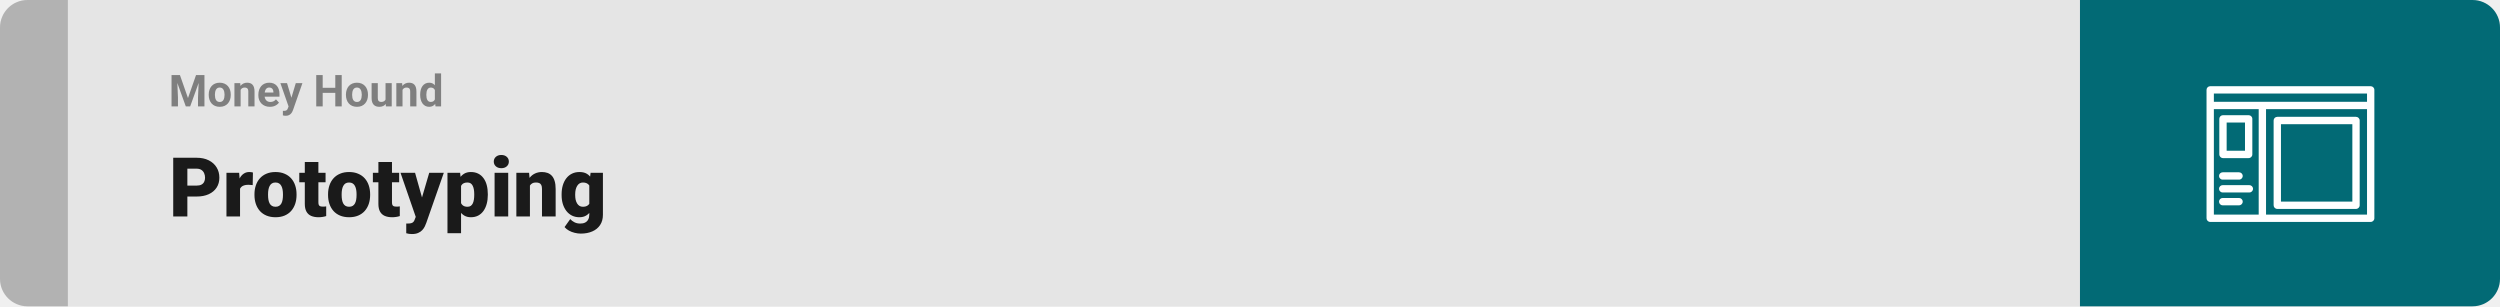
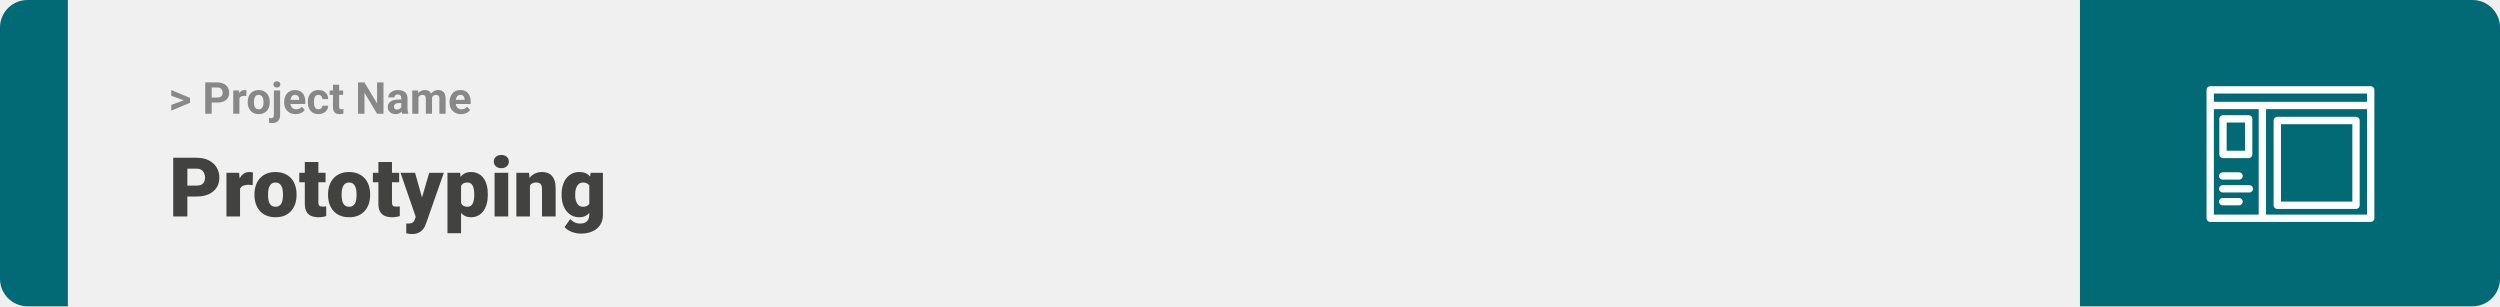
<svg xmlns="http://www.w3.org/2000/svg" width="1363" height="167" viewBox="0 0 1363 167" fill="none">
-   <g style="mix-blend-mode:exclusion">
-     <rect width="1363" height="167" rx="15" fill="white" fill-opacity="0.05" />
-   </g>
-   <g style="mix-blend-mode:exclusion">
-     <path d="M0 15C0 6.716 6.716 0 15 0H37V167H15C6.716 167 0 160.284 0 152V15Z" fill="white" fill-opacity="0.25" />
-   </g>
-   <g style="mix-blend-mode:exclusion">
-     <path d="M95.129 40.938H98.106L102.488 53.465L106.871 40.938H109.848L103.684 58H101.293L95.129 40.938ZM93.523 40.938H96.488L97.027 53.148V58H93.523V40.938ZM108.488 40.938H111.465V58H107.949V53.148L108.488 40.938ZM113.797 51.789V51.543C113.797 50.613 113.93 49.758 114.195 48.977C114.461 48.188 114.848 47.504 115.355 46.926C115.863 46.348 116.488 45.898 117.23 45.578C117.973 45.25 118.824 45.086 119.785 45.086C120.746 45.086 121.602 45.25 122.352 45.578C123.102 45.898 123.73 46.348 124.238 46.926C124.754 47.504 125.145 48.188 125.41 48.977C125.676 49.758 125.809 50.613 125.809 51.543V51.789C125.809 52.711 125.676 53.566 125.41 54.355C125.145 55.137 124.754 55.82 124.238 56.406C123.73 56.984 123.105 57.434 122.363 57.754C121.621 58.074 120.77 58.234 119.809 58.234C118.848 58.234 117.992 58.074 117.242 57.754C116.5 57.434 115.871 56.984 115.355 56.406C114.848 55.82 114.461 55.137 114.195 54.355C113.93 53.566 113.797 52.711 113.797 51.789ZM117.172 51.543V51.789C117.172 52.32 117.219 52.816 117.312 53.277C117.406 53.738 117.555 54.145 117.758 54.496C117.969 54.84 118.242 55.109 118.578 55.305C118.914 55.5 119.324 55.598 119.809 55.598C120.277 55.598 120.68 55.5 121.016 55.305C121.352 55.109 121.621 54.84 121.824 54.496C122.027 54.145 122.176 53.738 122.27 53.277C122.371 52.816 122.422 52.32 122.422 51.789V51.543C122.422 51.027 122.371 50.543 122.27 50.09C122.176 49.629 122.023 49.223 121.812 48.871C121.609 48.512 121.34 48.23 121.004 48.027C120.668 47.824 120.262 47.723 119.785 47.723C119.309 47.723 118.902 47.824 118.566 48.027C118.238 48.23 117.969 48.512 117.758 48.871C117.555 49.223 117.406 49.629 117.312 50.09C117.219 50.543 117.172 51.027 117.172 51.543ZM131.188 48.027V58H127.812V45.32H130.977L131.188 48.027ZM130.695 51.215H129.781C129.781 50.277 129.902 49.434 130.145 48.684C130.387 47.926 130.727 47.281 131.164 46.75C131.602 46.211 132.121 45.801 132.723 45.52C133.332 45.23 134.012 45.086 134.762 45.086C135.355 45.086 135.898 45.172 136.391 45.344C136.883 45.516 137.305 45.789 137.656 46.164C138.016 46.539 138.289 47.035 138.477 47.652C138.672 48.27 138.77 49.023 138.77 49.914V58H135.371V49.902C135.371 49.34 135.293 48.902 135.137 48.59C134.98 48.277 134.75 48.059 134.445 47.934C134.148 47.801 133.781 47.734 133.344 47.734C132.891 47.734 132.496 47.824 132.16 48.004C131.832 48.184 131.559 48.434 131.34 48.754C131.129 49.066 130.969 49.434 130.859 49.855C130.75 50.277 130.695 50.73 130.695 51.215ZM147.172 58.234C146.188 58.234 145.305 58.078 144.523 57.766C143.742 57.445 143.078 57.004 142.531 56.441C141.992 55.879 141.578 55.227 141.289 54.484C141 53.734 140.855 52.938 140.855 52.094V51.625C140.855 50.664 140.992 49.785 141.266 48.988C141.539 48.191 141.93 47.5 142.438 46.914C142.953 46.328 143.578 45.879 144.312 45.566C145.047 45.246 145.875 45.086 146.797 45.086C147.695 45.086 148.492 45.234 149.188 45.531C149.883 45.828 150.465 46.25 150.934 46.797C151.41 47.344 151.77 48 152.012 48.766C152.254 49.523 152.375 50.367 152.375 51.297V52.703H142.297V50.453H149.059V50.195C149.059 49.727 148.973 49.309 148.801 48.941C148.637 48.566 148.387 48.27 148.051 48.051C147.715 47.832 147.285 47.723 146.762 47.723C146.316 47.723 145.934 47.82 145.613 48.016C145.293 48.211 145.031 48.484 144.828 48.836C144.633 49.188 144.484 49.602 144.383 50.078C144.289 50.547 144.242 51.062 144.242 51.625V52.094C144.242 52.602 144.312 53.07 144.453 53.5C144.602 53.93 144.809 54.301 145.074 54.613C145.348 54.926 145.676 55.168 146.059 55.34C146.449 55.512 146.891 55.598 147.383 55.598C147.992 55.598 148.559 55.48 149.082 55.246C149.613 55.004 150.07 54.641 150.453 54.156L152.094 55.938C151.828 56.32 151.465 56.688 151.004 57.039C150.551 57.391 150.004 57.68 149.363 57.906C148.723 58.125 147.992 58.234 147.172 58.234ZM157.895 56.57L161.258 45.32H164.879L159.781 59.91C159.672 60.23 159.523 60.574 159.336 60.941C159.156 61.309 158.91 61.656 158.598 61.984C158.293 62.32 157.906 62.594 157.438 62.805C156.977 63.016 156.41 63.121 155.738 63.121C155.418 63.121 155.156 63.102 154.953 63.062C154.75 63.023 154.508 62.969 154.227 62.898V60.426C154.312 60.426 154.402 60.426 154.496 60.426C154.59 60.434 154.68 60.438 154.766 60.438C155.211 60.438 155.574 60.387 155.855 60.285C156.137 60.184 156.363 60.027 156.535 59.816C156.707 59.613 156.844 59.348 156.945 59.02L157.895 56.57ZM156.488 45.32L159.242 54.508L159.723 58.082L157.426 58.328L152.867 45.32H156.488ZM183.793 47.887V50.629H174.887V47.887H183.793ZM175.93 40.938V58H172.414V40.938H175.93ZM186.301 40.938V58H182.797V40.938H186.301ZM188.609 51.789V51.543C188.609 50.613 188.742 49.758 189.008 48.977C189.273 48.188 189.66 47.504 190.168 46.926C190.676 46.348 191.301 45.898 192.043 45.578C192.785 45.25 193.637 45.086 194.598 45.086C195.559 45.086 196.414 45.25 197.164 45.578C197.914 45.898 198.543 46.348 199.051 46.926C199.566 47.504 199.957 48.188 200.223 48.977C200.488 49.758 200.621 50.613 200.621 51.543V51.789C200.621 52.711 200.488 53.566 200.223 54.355C199.957 55.137 199.566 55.82 199.051 56.406C198.543 56.984 197.918 57.434 197.176 57.754C196.434 58.074 195.582 58.234 194.621 58.234C193.66 58.234 192.805 58.074 192.055 57.754C191.312 57.434 190.684 56.984 190.168 56.406C189.66 55.82 189.273 55.137 189.008 54.355C188.742 53.566 188.609 52.711 188.609 51.789ZM191.984 51.543V51.789C191.984 52.32 192.031 52.816 192.125 53.277C192.219 53.738 192.367 54.145 192.57 54.496C192.781 54.84 193.055 55.109 193.391 55.305C193.727 55.5 194.137 55.598 194.621 55.598C195.09 55.598 195.492 55.5 195.828 55.305C196.164 55.109 196.434 54.84 196.637 54.496C196.84 54.145 196.988 53.738 197.082 53.277C197.184 52.816 197.234 52.32 197.234 51.789V51.543C197.234 51.027 197.184 50.543 197.082 50.09C196.988 49.629 196.836 49.223 196.625 48.871C196.422 48.512 196.152 48.23 195.816 48.027C195.48 47.824 195.074 47.723 194.598 47.723C194.121 47.723 193.715 47.824 193.379 48.027C193.051 48.23 192.781 48.512 192.57 48.871C192.367 49.223 192.219 49.629 192.125 50.09C192.031 50.543 191.984 51.027 191.984 51.543ZM210.195 54.965V45.32H213.57V58H210.395L210.195 54.965ZM210.57 52.363L211.566 52.34C211.566 53.184 211.469 53.969 211.273 54.695C211.078 55.414 210.785 56.039 210.395 56.57C210.004 57.094 209.512 57.504 208.918 57.801C208.324 58.09 207.625 58.234 206.82 58.234C206.203 58.234 205.633 58.148 205.109 57.977C204.594 57.797 204.148 57.52 203.773 57.145C203.406 56.762 203.117 56.273 202.906 55.68C202.703 55.078 202.602 54.355 202.602 53.512V45.32H205.977V53.535C205.977 53.91 206.02 54.227 206.105 54.484C206.199 54.742 206.328 54.953 206.492 55.117C206.656 55.281 206.848 55.398 207.066 55.469C207.293 55.539 207.543 55.574 207.816 55.574C208.512 55.574 209.059 55.434 209.457 55.152C209.863 54.871 210.148 54.488 210.312 54.004C210.484 53.512 210.57 52.965 210.57 52.363ZM219.453 48.027V58H216.078V45.32H219.242L219.453 48.027ZM218.961 51.215H218.047C218.047 50.277 218.168 49.434 218.41 48.684C218.652 47.926 218.992 47.281 219.43 46.75C219.867 46.211 220.387 45.801 220.988 45.52C221.598 45.23 222.277 45.086 223.027 45.086C223.621 45.086 224.164 45.172 224.656 45.344C225.148 45.516 225.57 45.789 225.922 46.164C226.281 46.539 226.555 47.035 226.742 47.652C226.938 48.27 227.035 49.023 227.035 49.914V58H223.637V49.902C223.637 49.34 223.559 48.902 223.402 48.59C223.246 48.277 223.016 48.059 222.711 47.934C222.414 47.801 222.047 47.734 221.609 47.734C221.156 47.734 220.762 47.824 220.426 48.004C220.098 48.184 219.824 48.434 219.605 48.754C219.395 49.066 219.234 49.434 219.125 49.855C219.016 50.277 218.961 50.73 218.961 51.215ZM237.09 55.234V40H240.488V58H237.43L237.09 55.234ZM229.074 51.812V51.566C229.074 50.598 229.184 49.719 229.402 48.93C229.621 48.133 229.941 47.449 230.363 46.879C230.785 46.309 231.305 45.867 231.922 45.555C232.539 45.242 233.242 45.086 234.031 45.086C234.773 45.086 235.422 45.242 235.977 45.555C236.539 45.867 237.016 46.312 237.406 46.891C237.805 47.461 238.125 48.137 238.367 48.918C238.609 49.691 238.785 50.539 238.895 51.461V52C238.785 52.883 238.609 53.703 238.367 54.461C238.125 55.219 237.805 55.883 237.406 56.453C237.016 57.016 236.539 57.453 235.977 57.766C235.414 58.078 234.758 58.234 234.008 58.234C233.219 58.234 232.516 58.074 231.898 57.754C231.289 57.434 230.773 56.984 230.352 56.406C229.938 55.828 229.621 55.148 229.402 54.367C229.184 53.586 229.074 52.734 229.074 51.812ZM232.449 51.566V51.812C232.449 52.336 232.488 52.824 232.566 53.277C232.652 53.73 232.789 54.133 232.977 54.484C233.172 54.828 233.422 55.098 233.727 55.293C234.039 55.48 234.418 55.574 234.863 55.574C235.441 55.574 235.918 55.445 236.293 55.188C236.668 54.922 236.953 54.559 237.148 54.098C237.352 53.637 237.469 53.105 237.5 52.504V50.969C237.477 50.477 237.406 50.035 237.289 49.645C237.18 49.246 237.016 48.906 236.797 48.625C236.586 48.344 236.32 48.125 236 47.969C235.688 47.812 235.316 47.734 234.887 47.734C234.449 47.734 234.074 47.836 233.762 48.039C233.449 48.234 233.195 48.504 233 48.848C232.812 49.191 232.672 49.598 232.578 50.066C232.492 50.527 232.449 51.027 232.449 51.566Z" fill="white" fill-opacity="0.5" />
-   </g>
-   <g style="mix-blend-mode:exclusion">
-     <path d="M107.205 107.146H99.251V101.191H107.205C108.289 101.191 109.168 101.008 109.842 100.642C110.516 100.275 111.006 99.77 111.314 99.126C111.636 98.466 111.797 97.727 111.797 96.906C111.797 96.027 111.636 95.214 111.314 94.467C111.006 93.72 110.516 93.12 109.842 92.665C109.168 92.197 108.289 91.962 107.205 91.962H102.151V118H94.439V86.008H107.205C109.769 86.008 111.973 86.477 113.819 87.414C115.679 88.352 117.107 89.641 118.104 91.281C119.1 92.907 119.598 94.768 119.598 96.862C119.598 98.928 119.1 100.729 118.104 102.268C117.107 103.806 115.679 105.007 113.819 105.871C111.973 106.721 109.769 107.146 107.205 107.146ZM130.87 100.114V118H123.465V94.226H130.386L130.87 100.114ZM137.901 94.05L137.769 100.927C137.476 100.898 137.081 100.861 136.583 100.817C136.084 100.773 135.667 100.751 135.33 100.751C134.466 100.751 133.719 100.854 133.089 101.059C132.474 101.25 131.961 101.542 131.551 101.938C131.155 102.319 130.862 102.802 130.672 103.388C130.496 103.974 130.416 104.655 130.43 105.432L129.09 104.553C129.09 102.956 129.244 101.506 129.551 100.202C129.874 98.884 130.328 97.749 130.914 96.796C131.5 95.83 132.21 95.09 133.045 94.577C133.88 94.05 134.817 93.786 135.857 93.786C136.224 93.786 136.583 93.808 136.934 93.852C137.3 93.896 137.623 93.962 137.901 94.05ZM138.736 106.354V105.893C138.736 104.15 138.985 102.546 139.483 101.081C139.981 99.602 140.713 98.32 141.68 97.236C142.647 96.152 143.841 95.31 145.262 94.709C146.683 94.094 148.323 93.786 150.184 93.786C152.059 93.786 153.707 94.094 155.127 94.709C156.563 95.31 157.764 96.152 158.731 97.236C159.698 98.32 160.43 99.602 160.928 101.081C161.426 102.546 161.675 104.15 161.675 105.893V106.354C161.675 108.083 161.426 109.687 160.928 111.167C160.43 112.631 159.698 113.913 158.731 115.012C157.764 116.096 156.57 116.938 155.149 117.539C153.729 118.139 152.088 118.439 150.228 118.439C148.367 118.439 146.719 118.139 145.284 117.539C143.848 116.938 142.647 116.096 141.68 115.012C140.713 113.913 139.981 112.631 139.483 111.167C138.985 109.687 138.736 108.083 138.736 106.354ZM146.141 105.893V106.354C146.141 107.248 146.207 108.083 146.338 108.859C146.47 109.636 146.69 110.317 146.998 110.903C147.305 111.474 147.723 111.921 148.25 112.243C148.777 112.565 149.437 112.727 150.228 112.727C151.004 112.727 151.648 112.565 152.161 112.243C152.688 111.921 153.106 111.474 153.414 110.903C153.721 110.317 153.941 109.636 154.073 108.859C154.205 108.083 154.271 107.248 154.271 106.354V105.893C154.271 105.029 154.205 104.216 154.073 103.454C153.941 102.678 153.721 101.997 153.414 101.411C153.106 100.81 152.688 100.341 152.161 100.004C151.634 99.668 150.975 99.499 150.184 99.499C149.407 99.499 148.755 99.668 148.228 100.004C147.715 100.341 147.305 100.81 146.998 101.411C146.69 101.997 146.47 102.678 146.338 103.454C146.207 104.216 146.141 105.029 146.141 105.893ZM177.496 94.226V99.367H163.169V94.226H177.496ZM166.18 88.315H173.584V110.244C173.584 110.874 173.658 111.364 173.804 111.716C173.951 112.053 174.2 112.294 174.551 112.441C174.917 112.573 175.401 112.639 176.001 112.639C176.426 112.639 176.778 112.631 177.056 112.617C177.334 112.587 177.598 112.551 177.847 112.507V117.802C177.217 118.007 176.558 118.161 175.87 118.264C175.181 118.381 174.449 118.439 173.672 118.439C172.09 118.439 170.735 118.19 169.607 117.692C168.494 117.194 167.645 116.411 167.059 115.341C166.473 114.272 166.18 112.88 166.18 111.167V88.315ZM178.858 106.354V105.893C178.858 104.15 179.107 102.546 179.605 101.081C180.103 99.602 180.835 98.32 181.802 97.236C182.769 96.152 183.963 95.31 185.384 94.709C186.805 94.094 188.445 93.786 190.306 93.786C192.181 93.786 193.829 94.094 195.25 94.709C196.685 95.31 197.886 96.152 198.853 97.236C199.82 98.32 200.552 99.602 201.05 101.081C201.548 102.546 201.797 104.15 201.797 105.893V106.354C201.797 108.083 201.548 109.687 201.05 111.167C200.552 112.631 199.82 113.913 198.853 115.012C197.886 116.096 196.692 116.938 195.271 117.539C193.851 118.139 192.21 118.439 190.35 118.439C188.489 118.439 186.841 118.139 185.406 117.539C183.97 116.938 182.769 116.096 181.802 115.012C180.835 113.913 180.103 112.631 179.605 111.167C179.107 109.687 178.858 108.083 178.858 106.354ZM186.263 105.893V106.354C186.263 107.248 186.329 108.083 186.46 108.859C186.592 109.636 186.812 110.317 187.12 110.903C187.427 111.474 187.845 111.921 188.372 112.243C188.899 112.565 189.559 112.727 190.35 112.727C191.126 112.727 191.771 112.565 192.283 112.243C192.811 111.921 193.228 111.474 193.536 110.903C193.843 110.317 194.063 109.636 194.195 108.859C194.327 108.083 194.393 107.248 194.393 106.354V105.893C194.393 105.029 194.327 104.216 194.195 103.454C194.063 102.678 193.843 101.997 193.536 101.411C193.228 100.81 192.811 100.341 192.283 100.004C191.756 99.668 191.097 99.499 190.306 99.499C189.529 99.499 188.877 99.668 188.35 100.004C187.837 100.341 187.427 100.81 187.12 101.411C186.812 101.997 186.592 102.678 186.46 103.454C186.329 104.216 186.263 105.029 186.263 105.893ZM217.618 94.226V99.367H203.292V94.226H217.618ZM206.302 88.315H213.707V110.244C213.707 110.874 213.78 111.364 213.926 111.716C214.073 112.053 214.322 112.294 214.673 112.441C215.04 112.573 215.523 112.639 216.124 112.639C216.548 112.639 216.9 112.631 217.178 112.617C217.457 112.587 217.72 112.551 217.969 112.507V117.802C217.339 118.007 216.68 118.161 215.992 118.264C215.303 118.381 214.571 118.439 213.794 118.439C212.212 118.439 210.857 118.19 209.729 117.692C208.616 117.194 207.767 116.411 207.181 115.341C206.595 114.272 206.302 112.88 206.302 111.167V88.315ZM227.857 115.209L234.009 94.226H241.963L232.405 121.538C232.2 122.138 231.929 122.783 231.592 123.471C231.255 124.174 230.794 124.841 230.208 125.471C229.622 126.101 228.868 126.613 227.945 127.009C227.037 127.404 225.909 127.602 224.561 127.602C223.843 127.602 223.316 127.565 222.979 127.492C222.657 127.434 222.159 127.324 221.485 127.163V121.867C221.675 121.867 221.836 121.867 221.968 121.867C222.115 121.867 222.276 121.867 222.452 121.867C223.243 121.867 223.873 121.787 224.341 121.625C224.825 121.464 225.191 121.23 225.44 120.922C225.704 120.615 225.909 120.241 226.055 119.802L227.857 115.209ZM226.297 94.226L230.977 110.859L231.79 118.703H226.824L218.365 94.226H226.297ZM251.368 98.796V127.141H243.963V94.226H250.862L251.368 98.796ZM265.958 105.827V106.289C265.958 108.017 265.76 109.621 265.364 111.101C264.969 112.58 264.383 113.869 263.606 114.968C262.83 116.066 261.863 116.923 260.706 117.539C259.563 118.139 258.238 118.439 256.729 118.439C255.308 118.439 254.085 118.125 253.06 117.495C252.034 116.865 251.177 115.993 250.489 114.88C249.8 113.767 249.244 112.492 248.819 111.057C248.394 109.621 248.057 108.105 247.808 106.508V105.915C248.057 104.201 248.394 102.612 248.819 101.147C249.244 99.668 249.8 98.378 250.489 97.28C251.177 96.181 252.027 95.324 253.038 94.709C254.063 94.094 255.286 93.786 256.707 93.786C258.216 93.786 259.542 94.072 260.684 94.643C261.841 95.214 262.808 96.035 263.584 97.104C264.375 98.159 264.969 99.426 265.364 100.905C265.76 102.385 265.958 104.025 265.958 105.827ZM258.553 106.289V105.827C258.553 104.904 258.487 104.062 258.355 103.3C258.223 102.524 258.011 101.85 257.718 101.279C257.439 100.708 257.066 100.268 256.597 99.96C256.128 99.653 255.55 99.499 254.861 99.499C254.07 99.499 253.404 99.624 252.862 99.873C252.334 100.107 251.91 100.473 251.587 100.971C251.28 101.455 251.06 102.062 250.928 102.795C250.811 103.513 250.76 104.355 250.774 105.322V107.124C250.745 108.237 250.855 109.218 251.104 110.068C251.353 110.903 251.785 111.555 252.4 112.023C253.016 112.492 253.851 112.727 254.905 112.727C255.608 112.727 256.194 112.565 256.663 112.243C257.132 111.906 257.505 111.445 257.784 110.859C258.062 110.258 258.26 109.57 258.377 108.793C258.494 108.017 258.553 107.182 258.553 106.289ZM277.076 94.226V118H269.649V94.226H277.076ZM269.209 88.095C269.209 87.04 269.59 86.176 270.352 85.502C271.114 84.829 272.103 84.492 273.318 84.492C274.534 84.492 275.523 84.829 276.285 85.502C277.046 86.176 277.427 87.04 277.427 88.095C277.427 89.15 277.046 90.014 276.285 90.688C275.523 91.362 274.534 91.699 273.318 91.699C272.103 91.699 271.114 91.362 270.352 90.688C269.59 90.014 269.209 89.15 269.209 88.095ZM288.919 99.301V118H281.514V94.226H288.458L288.919 99.301ZM288.04 105.3L286.304 105.344C286.304 103.527 286.524 101.909 286.963 100.488C287.403 99.052 288.025 97.836 288.831 96.84C289.637 95.844 290.596 95.09 291.709 94.577C292.837 94.05 294.09 93.786 295.467 93.786C296.565 93.786 297.569 93.947 298.477 94.269C299.4 94.592 300.191 95.112 300.85 95.83C301.524 96.547 302.037 97.499 302.388 98.686C302.754 99.858 302.938 101.308 302.938 103.037V118H295.489V103.015C295.489 102.062 295.357 101.337 295.093 100.839C294.83 100.327 294.449 99.975 293.951 99.785C293.453 99.594 292.845 99.499 292.127 99.499C291.365 99.499 290.721 99.645 290.193 99.939C289.666 100.231 289.241 100.642 288.919 101.169C288.611 101.682 288.384 102.29 288.238 102.993C288.106 103.696 288.04 104.465 288.04 105.3ZM321.988 94.226H328.711V117.077C328.711 119.274 328.206 121.135 327.195 122.658C326.185 124.196 324.771 125.361 322.955 126.152C321.153 126.958 319.043 127.36 316.626 127.36C315.557 127.36 314.466 127.221 313.353 126.943C312.239 126.679 311.199 126.284 310.232 125.756C309.266 125.229 308.453 124.577 307.793 123.801L310.892 119.45C311.492 120.124 312.247 120.695 313.155 121.164C314.063 121.647 315.132 121.889 316.363 121.889C317.432 121.889 318.326 121.699 319.043 121.318C319.776 120.937 320.333 120.38 320.713 119.648C321.094 118.93 321.285 118.059 321.285 117.033V99.851L321.988 94.226ZM306.189 106.398V105.937C306.189 104.135 306.409 102.495 306.849 101.015C307.303 99.521 307.947 98.239 308.782 97.17C309.632 96.086 310.657 95.251 311.858 94.665C313.06 94.079 314.415 93.786 315.923 93.786C317.549 93.786 318.882 94.101 319.922 94.731C320.977 95.346 321.819 96.21 322.449 97.324C323.094 98.437 323.592 99.741 323.943 101.235C324.31 102.714 324.617 104.311 324.866 106.025V106.574C324.617 108.186 324.273 109.709 323.833 111.145C323.409 112.565 322.852 113.825 322.164 114.924C321.475 116.022 320.611 116.887 319.571 117.517C318.545 118.132 317.315 118.439 315.879 118.439C314.385 118.439 313.038 118.139 311.836 117.539C310.65 116.938 309.632 116.096 308.782 115.012C307.947 113.928 307.303 112.653 306.849 111.188C306.409 109.724 306.189 108.127 306.189 106.398ZM313.594 105.937V106.398C313.594 107.292 313.675 108.12 313.836 108.881C314.012 109.643 314.275 110.317 314.627 110.903C314.979 111.474 315.411 111.921 315.923 112.243C316.451 112.565 317.066 112.727 317.769 112.727C318.838 112.727 319.703 112.5 320.362 112.045C321.021 111.591 321.497 110.947 321.79 110.112C322.083 109.277 322.208 108.295 322.164 107.167V105.432C322.193 104.465 322.127 103.615 321.966 102.883C321.805 102.136 321.548 101.513 321.197 101.015C320.86 100.517 320.406 100.144 319.834 99.894C319.278 99.631 318.604 99.499 317.813 99.499C317.125 99.499 316.517 99.66 315.989 99.982C315.462 100.305 315.022 100.759 314.671 101.345C314.319 101.916 314.048 102.597 313.858 103.388C313.682 104.165 313.594 105.014 313.594 105.937Z" fill="white" />
-   </g>
+   <rect width="1363" height="167" rx="15" fill="#F0F0F0" />
+   <path d="M0 15C0 6.716 6.716 0 15 0H37V167H15C6.716 167 0 160.284 0 152V15Z" fill="#026A75" />
+   <path d="M100.906 54.922L93.394 52.238V49.086L103.602 53.375V55.637L100.906 54.922ZM93.394 57.172L100.918 54.43L103.602 53.785V56.035L93.394 60.324V57.172ZM118.543 55.918H114.195V53.176H118.543C119.215 53.176 119.762 53.066 120.184 52.848C120.605 52.621 120.914 52.309 121.109 51.91C121.305 51.512 121.402 51.062 121.402 50.562C121.402 50.055 121.305 49.582 121.109 49.145C120.914 48.707 120.605 48.355 120.184 48.09C119.762 47.824 119.215 47.691 118.543 47.691H115.414V62H111.898V44.938H118.543C119.879 44.938 121.023 45.18 121.977 45.664C122.938 46.141 123.672 46.801 124.18 47.645C124.688 48.488 124.941 49.453 124.941 50.539C124.941 51.641 124.688 52.594 124.18 53.398C123.672 54.203 122.938 54.824 121.977 55.262C121.023 55.699 119.879 55.918 118.543 55.918ZM130.531 52.086V62H127.156V49.32H130.332L130.531 52.086ZM134.352 49.238L134.293 52.367C134.129 52.344 133.93 52.324 133.695 52.309C133.469 52.285 133.262 52.273 133.074 52.273C132.598 52.273 132.184 52.336 131.832 52.461C131.488 52.578 131.199 52.754 130.965 52.988C130.738 53.223 130.566 53.508 130.449 53.844C130.34 54.18 130.277 54.562 130.262 54.992L129.582 54.781C129.582 53.961 129.664 53.207 129.828 52.52C129.992 51.824 130.23 51.219 130.543 50.703C130.863 50.188 131.254 49.789 131.715 49.508C132.176 49.227 132.703 49.086 133.297 49.086C133.484 49.086 133.676 49.102 133.871 49.133C134.066 49.156 134.227 49.191 134.352 49.238ZM135.055 55.789V55.543C135.055 54.613 135.188 53.758 135.453 52.977C135.719 52.188 136.105 51.504 136.613 50.926C137.121 50.348 137.746 49.898 138.488 49.578C139.23 49.25 140.082 49.086 141.043 49.086C142.004 49.086 142.859 49.25 143.609 49.578C144.359 49.898 144.988 50.348 145.496 50.926C146.012 51.504 146.402 52.188 146.668 52.977C146.934 53.758 147.066 54.613 147.066 55.543V55.789C147.066 56.711 146.934 57.566 146.668 58.355C146.402 59.137 146.012 59.82 145.496 60.406C144.988 60.984 144.363 61.434 143.621 61.754C142.879 62.074 142.027 62.234 141.066 62.234C140.105 62.234 139.25 62.074 138.5 61.754C137.758 61.434 137.129 60.984 136.613 60.406C136.105 59.82 135.719 59.137 135.453 58.355C135.188 57.566 135.055 56.711 135.055 55.789ZM138.43 55.543V55.789C138.43 56.32 138.477 56.816 138.57 57.277C138.664 57.738 138.812 58.145 139.016 58.496C139.227 58.84 139.5 59.109 139.836 59.305C140.172 59.5 140.582 59.598 141.066 59.598C141.535 59.598 141.938 59.5 142.273 59.305C142.609 59.109 142.879 58.84 143.082 58.496C143.285 58.145 143.434 57.738 143.527 57.277C143.629 56.816 143.68 56.32 143.68 55.789V55.543C143.68 55.027 143.629 54.543 143.527 54.09C143.434 53.629 143.281 53.223 143.07 52.871C142.867 52.512 142.598 52.23 142.262 52.027C141.926 51.824 141.52 51.723 141.043 51.723C140.566 51.723 140.16 51.824 139.824 52.027C139.496 52.23 139.227 52.512 139.016 52.871C138.812 53.223 138.664 53.629 138.57 54.09C138.477 54.543 138.43 55.027 138.43 55.543ZM149.328 49.32H152.715V62.762C152.715 63.699 152.543 64.492 152.199 65.141C151.855 65.789 151.359 66.281 150.711 66.617C150.062 66.953 149.277 67.121 148.355 67.121C148.066 67.121 147.785 67.106 147.512 67.074C147.23 67.043 146.941 66.992 146.645 66.922L146.656 64.332C146.844 64.363 147.027 64.387 147.207 64.402C147.379 64.426 147.555 64.438 147.734 64.438C148.086 64.438 148.379 64.379 148.613 64.262C148.848 64.144 149.023 63.961 149.141 63.711C149.266 63.469 149.328 63.152 149.328 62.762V49.32ZM149.059 46.016C149.059 45.523 149.23 45.117 149.574 44.797C149.926 44.477 150.387 44.316 150.957 44.316C151.535 44.316 151.996 44.477 152.34 44.797C152.684 45.117 152.855 45.523 152.855 46.016C152.855 46.508 152.684 46.914 152.34 47.234C151.996 47.555 151.535 47.715 150.957 47.715C150.387 47.715 149.926 47.555 149.574 47.234C149.23 46.914 149.059 46.508 149.059 46.016ZM161.234 62.234C160.25 62.234 159.367 62.078 158.586 61.766C157.805 61.445 157.141 61.004 156.594 60.441C156.055 59.879 155.641 59.227 155.352 58.484C155.062 57.734 154.918 56.938 154.918 56.094V55.625C154.918 54.664 155.055 53.785 155.328 52.988C155.602 52.191 155.992 51.5 156.5 50.914C157.016 50.328 157.641 49.879 158.375 49.566C159.109 49.246 159.938 49.086 160.859 49.086C161.758 49.086 162.555 49.234 163.25 49.531C163.945 49.828 164.527 50.25 164.996 50.797C165.473 51.344 165.832 52 166.074 52.766C166.316 53.523 166.438 54.367 166.438 55.297V56.703H156.359V54.453H163.121V54.195C163.121 53.727 163.035 53.309 162.863 52.941C162.699 52.566 162.449 52.27 162.113 52.051C161.777 51.832 161.348 51.723 160.824 51.723C160.379 51.723 159.996 51.82 159.676 52.016C159.355 52.211 159.094 52.484 158.891 52.836C158.695 53.188 158.547 53.602 158.445 54.078C158.352 54.547 158.305 55.062 158.305 55.625V56.094C158.305 56.602 158.375 57.07 158.516 57.5C158.664 57.93 158.871 58.301 159.137 58.613C159.41 58.926 159.738 59.168 160.121 59.34C160.512 59.512 160.953 59.598 161.445 59.598C162.055 59.598 162.621 59.48 163.145 59.246C163.676 59.004 164.133 58.641 164.516 58.156L166.156 59.938C165.891 60.32 165.527 60.688 165.066 61.039C164.613 61.391 164.066 61.68 163.426 61.906C162.785 62.125 162.055 62.234 161.234 62.234ZM173.598 59.598C174.012 59.598 174.379 59.52 174.699 59.363C175.02 59.199 175.27 58.973 175.449 58.684C175.637 58.387 175.734 58.039 175.742 57.641H178.918C178.91 58.531 178.672 59.324 178.203 60.02C177.734 60.707 177.105 61.25 176.316 61.648C175.527 62.039 174.645 62.234 173.668 62.234C172.684 62.234 171.824 62.07 171.09 61.742C170.363 61.414 169.758 60.961 169.273 60.383C168.789 59.797 168.426 59.117 168.184 58.344C167.941 57.562 167.82 56.727 167.82 55.836V55.496C167.82 54.598 167.941 53.762 168.184 52.988C168.426 52.207 168.789 51.527 169.273 50.949C169.758 50.363 170.363 49.906 171.09 49.578C171.816 49.25 172.668 49.086 173.645 49.086C174.684 49.086 175.594 49.285 176.375 49.684C177.164 50.082 177.781 50.652 178.227 51.395C178.68 52.129 178.91 53 178.918 54.008H175.742C175.734 53.586 175.645 53.203 175.473 52.859C175.309 52.516 175.066 52.242 174.746 52.039C174.434 51.828 174.047 51.723 173.586 51.723C173.094 51.723 172.691 51.828 172.379 52.039C172.066 52.242 171.824 52.523 171.652 52.883C171.48 53.234 171.359 53.637 171.289 54.09C171.227 54.535 171.195 55.004 171.195 55.496V55.836C171.195 56.328 171.227 56.801 171.289 57.254C171.352 57.707 171.469 58.109 171.641 58.461C171.82 58.812 172.066 59.09 172.379 59.293C172.691 59.496 173.098 59.598 173.598 59.598ZM187.086 49.32V51.711H179.703V49.32H187.086ZM181.531 46.191H184.906V58.18C184.906 58.547 184.953 58.828 185.047 59.023C185.148 59.219 185.297 59.355 185.492 59.434C185.688 59.504 185.934 59.539 186.23 59.539C186.441 59.539 186.629 59.531 186.793 59.516C186.965 59.492 187.109 59.469 187.227 59.445L187.238 61.93C186.949 62.023 186.637 62.098 186.301 62.152C185.965 62.207 185.594 62.234 185.188 62.234C184.445 62.234 183.797 62.113 183.242 61.871C182.695 61.621 182.273 61.223 181.977 60.676C181.68 60.129 181.531 59.41 181.531 58.52V46.191ZM209.082 44.938V62H205.566L198.711 50.562V62H195.195V44.938H198.711L205.578 56.387V44.938H209.082ZM218.773 59.141V53.492C218.773 53.086 218.707 52.738 218.574 52.449C218.441 52.152 218.234 51.922 217.953 51.758C217.68 51.594 217.324 51.512 216.887 51.512C216.512 51.512 216.188 51.578 215.914 51.711C215.641 51.836 215.43 52.02 215.281 52.262C215.133 52.496 215.059 52.773 215.059 53.094H211.684C211.684 52.555 211.809 52.043 212.059 51.559C212.309 51.074 212.672 50.648 213.148 50.281C213.625 49.906 214.191 49.613 214.848 49.402C215.512 49.191 216.254 49.086 217.074 49.086C218.059 49.086 218.934 49.25 219.699 49.578C220.465 49.906 221.066 50.398 221.504 51.055C221.949 51.711 222.172 52.531 222.172 53.516V58.941C222.172 59.637 222.215 60.207 222.301 60.652C222.387 61.09 222.512 61.473 222.676 61.801V62H219.266C219.102 61.656 218.977 61.227 218.891 60.711C218.812 60.188 218.773 59.664 218.773 59.141ZM219.219 54.277L219.242 56.188H217.355C216.91 56.188 216.523 56.238 216.195 56.34C215.867 56.441 215.598 56.586 215.387 56.773C215.176 56.953 215.02 57.164 214.918 57.406C214.824 57.648 214.777 57.914 214.777 58.203C214.777 58.492 214.844 58.754 214.977 58.988C215.109 59.215 215.301 59.395 215.551 59.527C215.801 59.652 216.094 59.715 216.43 59.715C216.938 59.715 217.379 59.613 217.754 59.41C218.129 59.207 218.418 58.957 218.621 58.66C218.832 58.363 218.941 58.082 218.949 57.816L219.84 59.246C219.715 59.566 219.543 59.898 219.324 60.242C219.113 60.586 218.844 60.91 218.516 61.215C218.188 61.512 217.793 61.758 217.332 61.953C216.871 62.141 216.324 62.234 215.691 62.234C214.887 62.234 214.156 62.074 213.5 61.754C212.852 61.426 212.336 60.977 211.953 60.406C211.578 59.828 211.391 59.172 211.391 58.438C211.391 57.773 211.516 57.184 211.766 56.668C212.016 56.152 212.383 55.719 212.867 55.367C213.359 55.008 213.973 54.738 214.707 54.559C215.441 54.371 216.293 54.277 217.262 54.277H219.219ZM228.148 51.945V62H224.762V49.32H227.938L228.148 51.945ZM227.68 55.215H226.742C226.742 54.332 226.848 53.52 227.059 52.777C227.277 52.027 227.594 51.379 228.008 50.832C228.43 50.277 228.949 49.848 229.566 49.543C230.184 49.238 230.898 49.086 231.711 49.086C232.273 49.086 232.789 49.172 233.258 49.344C233.727 49.508 234.129 49.77 234.465 50.129C234.809 50.48 235.074 50.941 235.262 51.512C235.449 52.074 235.543 52.75 235.543 53.539V62H232.168V53.914C232.168 53.336 232.09 52.891 231.934 52.578C231.777 52.266 231.555 52.047 231.266 51.922C230.984 51.797 230.645 51.734 230.246 51.734C229.809 51.734 229.426 51.824 229.098 52.004C228.777 52.184 228.512 52.434 228.301 52.754C228.09 53.066 227.934 53.434 227.832 53.855C227.73 54.277 227.68 54.73 227.68 55.215ZM235.227 54.828L234.02 54.98C234.02 54.152 234.121 53.383 234.324 52.672C234.535 51.961 234.844 51.336 235.25 50.797C235.664 50.258 236.176 49.84 236.785 49.543C237.395 49.238 238.098 49.086 238.895 49.086C239.504 49.086 240.059 49.176 240.559 49.355C241.059 49.527 241.484 49.805 241.836 50.188C242.195 50.562 242.469 51.055 242.656 51.664C242.852 52.273 242.949 53.02 242.949 53.902V62H239.562V53.902C239.562 53.316 239.484 52.871 239.328 52.566C239.18 52.254 238.961 52.039 238.672 51.922C238.391 51.797 238.055 51.734 237.664 51.734C237.258 51.734 236.902 51.816 236.598 51.98C236.293 52.137 236.039 52.355 235.836 52.637C235.633 52.918 235.48 53.246 235.379 53.621C235.277 53.988 235.227 54.391 235.227 54.828ZM251.398 62.234C250.414 62.234 249.531 62.078 248.75 61.766C247.969 61.445 247.305 61.004 246.758 60.441C246.219 59.879 245.805 59.227 245.516 58.484C245.227 57.734 245.082 56.938 245.082 56.094V55.625C245.082 54.664 245.219 53.785 245.492 52.988C245.766 52.191 246.156 51.5 246.664 50.914C247.18 50.328 247.805 49.879 248.539 49.566C249.273 49.246 250.102 49.086 251.023 49.086C251.922 49.086 252.719 49.234 253.414 49.531C254.109 49.828 254.691 50.25 255.16 50.797C255.637 51.344 255.996 52 256.238 52.766C256.48 53.523 256.602 54.367 256.602 55.297V56.703H246.523V54.453H253.285V54.195C253.285 53.727 253.199 53.309 253.027 52.941C252.863 52.566 252.613 52.27 252.277 52.051C251.941 51.832 251.512 51.723 250.988 51.723C250.543 51.723 250.16 51.82 249.84 52.016C249.52 52.211 249.258 52.484 249.055 52.836C248.859 53.188 248.711 53.602 248.609 54.078C248.516 54.547 248.469 55.062 248.469 55.625V56.094C248.469 56.602 248.539 57.07 248.68 57.5C248.828 57.93 249.035 58.301 249.301 58.613C249.574 58.926 249.902 59.168 250.285 59.34C250.676 59.512 251.117 59.598 251.609 59.598C252.219 59.598 252.785 59.48 253.309 59.246C253.84 59.004 254.297 58.641 254.68 58.156L256.32 59.938C256.055 60.32 255.691 60.688 255.23 61.039C254.777 61.391 254.23 61.68 253.59 61.906C252.949 62.125 252.219 62.234 251.398 62.234Z" fill="#888888" />
+   <path d="M107.205 107.146H99.251V101.191H107.205C108.289 101.191 109.168 101.008 109.842 100.642C110.516 100.275 111.006 99.77 111.314 99.126C111.636 98.466 111.797 97.727 111.797 96.906C111.797 96.027 111.636 95.214 111.314 94.467C111.006 93.72 110.516 93.12 109.842 92.665C109.168 92.197 108.289 91.962 107.205 91.962H102.151V118H94.439V86.008H107.205C109.769 86.008 111.973 86.477 113.819 87.414C115.679 88.352 117.107 89.641 118.104 91.281C119.1 92.907 119.598 94.768 119.598 96.862C119.598 98.928 119.1 100.729 118.104 102.268C117.107 103.806 115.679 105.007 113.819 105.871C111.973 106.721 109.769 107.146 107.205 107.146ZM130.87 100.114V118H123.465V94.226H130.386L130.87 100.114ZM137.901 94.05L137.769 100.927C137.476 100.898 137.081 100.861 136.583 100.817C136.084 100.773 135.667 100.751 135.33 100.751C134.466 100.751 133.719 100.854 133.089 101.059C132.474 101.25 131.961 101.542 131.551 101.938C131.155 102.319 130.862 102.802 130.672 103.388C130.496 103.974 130.416 104.655 130.43 105.432L129.09 104.553C129.09 102.956 129.244 101.506 129.551 100.202C129.874 98.884 130.328 97.749 130.914 96.796C131.5 95.83 132.21 95.09 133.045 94.577C133.88 94.05 134.817 93.786 135.857 93.786C136.224 93.786 136.583 93.808 136.934 93.852C137.3 93.896 137.623 93.962 137.901 94.05ZM138.736 106.354V105.893C138.736 104.15 138.985 102.546 139.483 101.081C139.981 99.602 140.713 98.32 141.68 97.236C142.647 96.152 143.841 95.31 145.262 94.709C146.683 94.094 148.323 93.786 150.184 93.786C152.059 93.786 153.707 94.094 155.127 94.709C156.563 95.31 157.764 96.152 158.731 97.236C159.698 98.32 160.43 99.602 160.928 101.081C161.426 102.546 161.675 104.15 161.675 105.893V106.354C161.675 108.083 161.426 109.687 160.928 111.167C160.43 112.631 159.698 113.913 158.731 115.012C157.764 116.096 156.57 116.938 155.149 117.539C153.729 118.139 152.088 118.439 150.228 118.439C148.367 118.439 146.719 118.139 145.284 117.539C143.848 116.938 142.647 116.096 141.68 115.012C140.713 113.913 139.981 112.631 139.483 111.167C138.985 109.687 138.736 108.083 138.736 106.354ZM146.141 105.893V106.354C146.141 107.248 146.207 108.083 146.338 108.859C146.47 109.636 146.69 110.317 146.998 110.903C147.305 111.474 147.723 111.921 148.25 112.243C148.777 112.565 149.437 112.727 150.228 112.727C151.004 112.727 151.648 112.565 152.161 112.243C152.688 111.921 153.106 111.474 153.414 110.903C153.721 110.317 153.941 109.636 154.073 108.859C154.205 108.083 154.271 107.248 154.271 106.354V105.893C154.271 105.029 154.205 104.216 154.073 103.454C153.941 102.678 153.721 101.997 153.414 101.411C153.106 100.81 152.688 100.341 152.161 100.004C151.634 99.668 150.975 99.499 150.184 99.499C149.407 99.499 148.755 99.668 148.228 100.004C147.715 100.341 147.305 100.81 146.998 101.411C146.69 101.997 146.47 102.678 146.338 103.454C146.207 104.216 146.141 105.029 146.141 105.893ZM177.496 94.226V99.367H163.169V94.226H177.496ZM166.18 88.315H173.584V110.244C173.584 110.874 173.658 111.364 173.804 111.716C173.951 112.053 174.2 112.294 174.551 112.441C174.917 112.573 175.401 112.639 176.001 112.639C176.426 112.639 176.778 112.631 177.056 112.617C177.334 112.587 177.598 112.551 177.847 112.507V117.802C177.217 118.007 176.558 118.161 175.87 118.264C175.181 118.381 174.449 118.439 173.672 118.439C172.09 118.439 170.735 118.19 169.607 117.692C168.494 117.194 167.645 116.411 167.059 115.341C166.473 114.272 166.18 112.88 166.18 111.167V88.315ZM178.858 106.354V105.893C178.858 104.15 179.107 102.546 179.605 101.081C180.103 99.602 180.835 98.32 181.802 97.236C182.769 96.152 183.963 95.31 185.384 94.709C186.805 94.094 188.445 93.786 190.306 93.786C192.181 93.786 193.829 94.094 195.25 94.709C196.685 95.31 197.886 96.152 198.853 97.236C199.82 98.32 200.552 99.602 201.05 101.081C201.548 102.546 201.797 104.15 201.797 105.893V106.354C201.797 108.083 201.548 109.687 201.05 111.167C200.552 112.631 199.82 113.913 198.853 115.012C197.886 116.096 196.692 116.938 195.271 117.539C193.851 118.139 192.21 118.439 190.35 118.439C188.489 118.439 186.841 118.139 185.406 117.539C183.97 116.938 182.769 116.096 181.802 115.012C180.835 113.913 180.103 112.631 179.605 111.167C179.107 109.687 178.858 108.083 178.858 106.354ZM186.263 105.893V106.354C186.263 107.248 186.329 108.083 186.46 108.859C186.592 109.636 186.812 110.317 187.12 110.903C187.427 111.474 187.845 111.921 188.372 112.243C188.899 112.565 189.559 112.727 190.35 112.727C191.126 112.727 191.771 112.565 192.283 112.243C192.811 111.921 193.228 111.474 193.536 110.903C193.843 110.317 194.063 109.636 194.195 108.859C194.327 108.083 194.393 107.248 194.393 106.354V105.893C194.393 105.029 194.327 104.216 194.195 103.454C194.063 102.678 193.843 101.997 193.536 101.411C193.228 100.81 192.811 100.341 192.283 100.004C191.756 99.668 191.097 99.499 190.306 99.499C189.529 99.499 188.877 99.668 188.35 100.004C187.837 100.341 187.427 100.81 187.12 101.411C186.812 101.997 186.592 102.678 186.46 103.454C186.329 104.216 186.263 105.029 186.263 105.893ZM217.618 94.226V99.367H203.292V94.226H217.618ZM206.302 88.315H213.707V110.244C213.707 110.874 213.78 111.364 213.926 111.716C214.073 112.053 214.322 112.294 214.673 112.441C215.04 112.573 215.523 112.639 216.124 112.639C216.548 112.639 216.9 112.631 217.178 112.617C217.457 112.587 217.72 112.551 217.969 112.507V117.802C217.339 118.007 216.68 118.161 215.992 118.264C215.303 118.381 214.571 118.439 213.794 118.439C212.212 118.439 210.857 118.19 209.729 117.692C208.616 117.194 207.767 116.411 207.181 115.341C206.595 114.272 206.302 112.88 206.302 111.167V88.315ZM227.857 115.209L234.009 94.226H241.963L232.405 121.538C232.2 122.138 231.929 122.783 231.592 123.471C231.255 124.174 230.794 124.841 230.208 125.471C229.622 126.101 228.868 126.613 227.945 127.009C227.037 127.404 225.909 127.602 224.561 127.602C223.843 127.602 223.316 127.565 222.979 127.492C222.657 127.434 222.159 127.324 221.485 127.163V121.867C221.675 121.867 221.836 121.867 221.968 121.867C222.115 121.867 222.276 121.867 222.452 121.867C223.243 121.867 223.873 121.787 224.341 121.625C224.825 121.464 225.191 121.23 225.44 120.922C225.704 120.615 225.909 120.241 226.055 119.802L227.857 115.209ZM226.297 94.226L230.977 110.859L231.79 118.703H226.824L218.365 94.226H226.297ZM251.368 98.796V127.141H243.963V94.226H250.862L251.368 98.796ZM265.958 105.827V106.289C265.958 108.017 265.76 109.621 265.364 111.101C264.969 112.58 264.383 113.869 263.606 114.968C262.83 116.066 261.863 116.923 260.706 117.539C259.563 118.139 258.238 118.439 256.729 118.439C255.308 118.439 254.085 118.125 253.06 117.495C252.034 116.865 251.177 115.993 250.489 114.88C249.8 113.767 249.244 112.492 248.819 111.057C248.394 109.621 248.057 108.105 247.808 106.508V105.915C248.057 104.201 248.394 102.612 248.819 101.147C249.244 99.668 249.8 98.378 250.489 97.28C251.177 96.181 252.027 95.324 253.038 94.709C254.063 94.094 255.286 93.786 256.707 93.786C258.216 93.786 259.542 94.072 260.684 94.643C261.841 95.214 262.808 96.035 263.584 97.104C264.375 98.159 264.969 99.426 265.364 100.905C265.76 102.385 265.958 104.025 265.958 105.827ZM258.553 106.289V105.827C258.553 104.904 258.487 104.062 258.355 103.3C258.223 102.524 258.011 101.85 257.718 101.279C257.439 100.708 257.066 100.268 256.597 99.96C256.128 99.653 255.55 99.499 254.861 99.499C254.07 99.499 253.404 99.624 252.862 99.873C252.334 100.107 251.91 100.473 251.587 100.971C251.28 101.455 251.06 102.062 250.928 102.795C250.811 103.513 250.76 104.355 250.774 105.322V107.124C250.745 108.237 250.855 109.218 251.104 110.068C251.353 110.903 251.785 111.555 252.4 112.023C253.016 112.492 253.851 112.727 254.905 112.727C255.608 112.727 256.194 112.565 256.663 112.243C257.132 111.906 257.505 111.445 257.784 110.859C258.062 110.258 258.26 109.57 258.377 108.793C258.494 108.017 258.553 107.182 258.553 106.289ZM277.076 94.226V118H269.649V94.226H277.076ZM269.209 88.095C269.209 87.04 269.59 86.176 270.352 85.502C271.114 84.829 272.103 84.492 273.318 84.492C274.534 84.492 275.523 84.829 276.285 85.502C277.046 86.176 277.427 87.04 277.427 88.095C277.427 89.15 277.046 90.014 276.285 90.688C275.523 91.362 274.534 91.699 273.318 91.699C272.103 91.699 271.114 91.362 270.352 90.688C269.59 90.014 269.209 89.15 269.209 88.095ZM288.919 99.301V118H281.514V94.226H288.458L288.919 99.301ZM288.04 105.3L286.304 105.344C286.304 103.527 286.524 101.909 286.963 100.488C287.403 99.052 288.025 97.836 288.831 96.84C289.637 95.844 290.596 95.09 291.709 94.577C292.837 94.05 294.09 93.786 295.467 93.786C296.565 93.786 297.569 93.947 298.477 94.269C299.4 94.592 300.191 95.112 300.85 95.83C301.524 96.547 302.037 97.499 302.388 98.686C302.754 99.858 302.938 101.308 302.938 103.037V118H295.489V103.015C295.489 102.062 295.357 101.337 295.093 100.839C294.83 100.327 294.449 99.975 293.951 99.785C293.453 99.594 292.845 99.499 292.127 99.499C291.365 99.499 290.721 99.645 290.193 99.939C289.666 100.231 289.241 100.642 288.919 101.169C288.611 101.682 288.384 102.29 288.238 102.993C288.106 103.696 288.04 104.465 288.04 105.3ZM321.988 94.226H328.711V117.077C328.711 119.274 328.206 121.135 327.195 122.658C326.185 124.196 324.771 125.361 322.955 126.152C321.153 126.958 319.043 127.36 316.626 127.36C315.557 127.36 314.466 127.221 313.353 126.943C312.239 126.679 311.199 126.284 310.232 125.756C309.266 125.229 308.453 124.577 307.793 123.801L310.892 119.45C311.492 120.124 312.247 120.695 313.155 121.164C314.063 121.647 315.132 121.889 316.363 121.889C317.432 121.889 318.326 121.699 319.043 121.318C319.776 120.937 320.333 120.38 320.713 119.648C321.094 118.93 321.285 118.059 321.285 117.033V99.851L321.988 94.226ZM306.189 106.398V105.937C306.189 104.135 306.409 102.495 306.849 101.015C307.303 99.521 307.947 98.239 308.782 97.17C309.632 96.086 310.657 95.251 311.858 94.665C313.06 94.079 314.415 93.786 315.923 93.786C317.549 93.786 318.882 94.101 319.922 94.731C320.977 95.346 321.819 96.21 322.449 97.324C323.094 98.437 323.592 99.741 323.943 101.235C324.31 102.714 324.617 104.311 324.866 106.025V106.574C324.617 108.186 324.273 109.709 323.833 111.145C323.409 112.565 322.852 113.825 322.164 114.924C321.475 116.022 320.611 116.887 319.571 117.517C318.545 118.132 317.315 118.439 315.879 118.439C314.385 118.439 313.038 118.139 311.836 117.539C310.65 116.938 309.632 116.096 308.782 115.012C307.947 113.928 307.303 112.653 306.849 111.188C306.409 109.724 306.189 108.127 306.189 106.398ZM313.594 105.937V106.398C313.594 107.292 313.675 108.12 313.836 108.881C314.012 109.643 314.275 110.317 314.627 110.903C314.979 111.474 315.411 111.921 315.923 112.243C316.451 112.565 317.066 112.727 317.769 112.727C318.838 112.727 319.703 112.5 320.362 112.045C321.021 111.591 321.497 110.947 321.79 110.112C322.083 109.277 322.208 108.295 322.164 107.167V105.432C322.193 104.465 322.127 103.615 321.966 102.883C321.805 102.136 321.548 101.513 321.197 101.015C320.86 100.517 320.406 100.144 319.834 99.894C319.278 99.631 318.604 99.499 317.813 99.499C317.125 99.499 316.517 99.66 315.989 99.982C315.462 100.305 315.022 100.759 314.671 101.345C314.319 101.916 314.048 102.597 313.858 103.388C313.682 104.165 313.594 105.014 313.594 105.937Z" fill="#424241" />
  <path d="M1363 15C1363 6.716 1356.28 0 1348 0H1134V167H1348C1356.28 167 1363 160.284 1363 152V15Z" fill="#026A75" />
  <path fill-rule="evenodd" clip-rule="evenodd" d="M1203 49C1203 47.895 1203.9 47 1205 47H1292.5C1293.6 47 1294.5 47.895 1294.5 49V118.996C1294.5 120.101 1293.6 120.996 1292.5 120.996H1205C1203.9 120.996 1203 120.101 1203 118.996V49ZM1207 51V55.495H1290.5V51H1207ZM1290.5 59.495H1235.44V116.996H1290.5V59.495ZM1231.44 116.996V59.495H1207V116.996H1231.44Z" fill="white" />
  <path fill-rule="evenodd" clip-rule="evenodd" d="M1209.97 64.8C1209.97 63.696 1210.87 62.8 1211.97 62.8H1225.97C1227.08 62.8 1227.97 63.696 1227.97 64.8V84.196C1227.97 85.3 1227.08 86.196 1225.97 86.196H1211.97C1210.87 86.196 1209.97 85.3 1209.97 84.196V64.8ZM1213.97 66.8V82.196H1223.97V66.8H1213.97ZM1239.58 65.696C1239.58 64.592 1240.47 63.696 1241.58 63.696H1284.5C1285.61 63.696 1286.5 64.592 1286.5 65.696V111.905C1286.5 113.01 1285.61 113.905 1284.5 113.905H1241.58C1240.47 113.905 1239.58 113.01 1239.58 111.905V65.696ZM1243.58 67.696V109.905H1282.5V67.696H1243.58ZM1209.81 95.936C1209.81 94.832 1210.71 93.936 1211.81 93.936H1220.73C1221.84 93.936 1222.73 94.832 1222.73 95.936C1222.73 97.041 1221.84 97.936 1220.73 97.936H1211.81C1210.71 97.936 1209.81 97.041 1209.81 95.936ZM1209.81 102.936C1209.81 101.832 1210.71 100.936 1211.81 100.936H1226.35C1227.46 100.936 1228.35 101.832 1228.35 102.936C1228.35 104.041 1227.46 104.936 1226.35 104.936H1211.81C1210.71 104.936 1209.81 104.041 1209.81 102.936ZM1209.81 109.936C1209.81 108.832 1210.71 107.936 1211.81 107.936H1220.73C1221.84 107.936 1222.73 108.832 1222.73 109.936C1222.73 111.041 1221.84 111.936 1220.73 111.936H1211.81C1210.71 111.936 1209.81 111.041 1209.81 109.936Z" fill="white" />
</svg>
